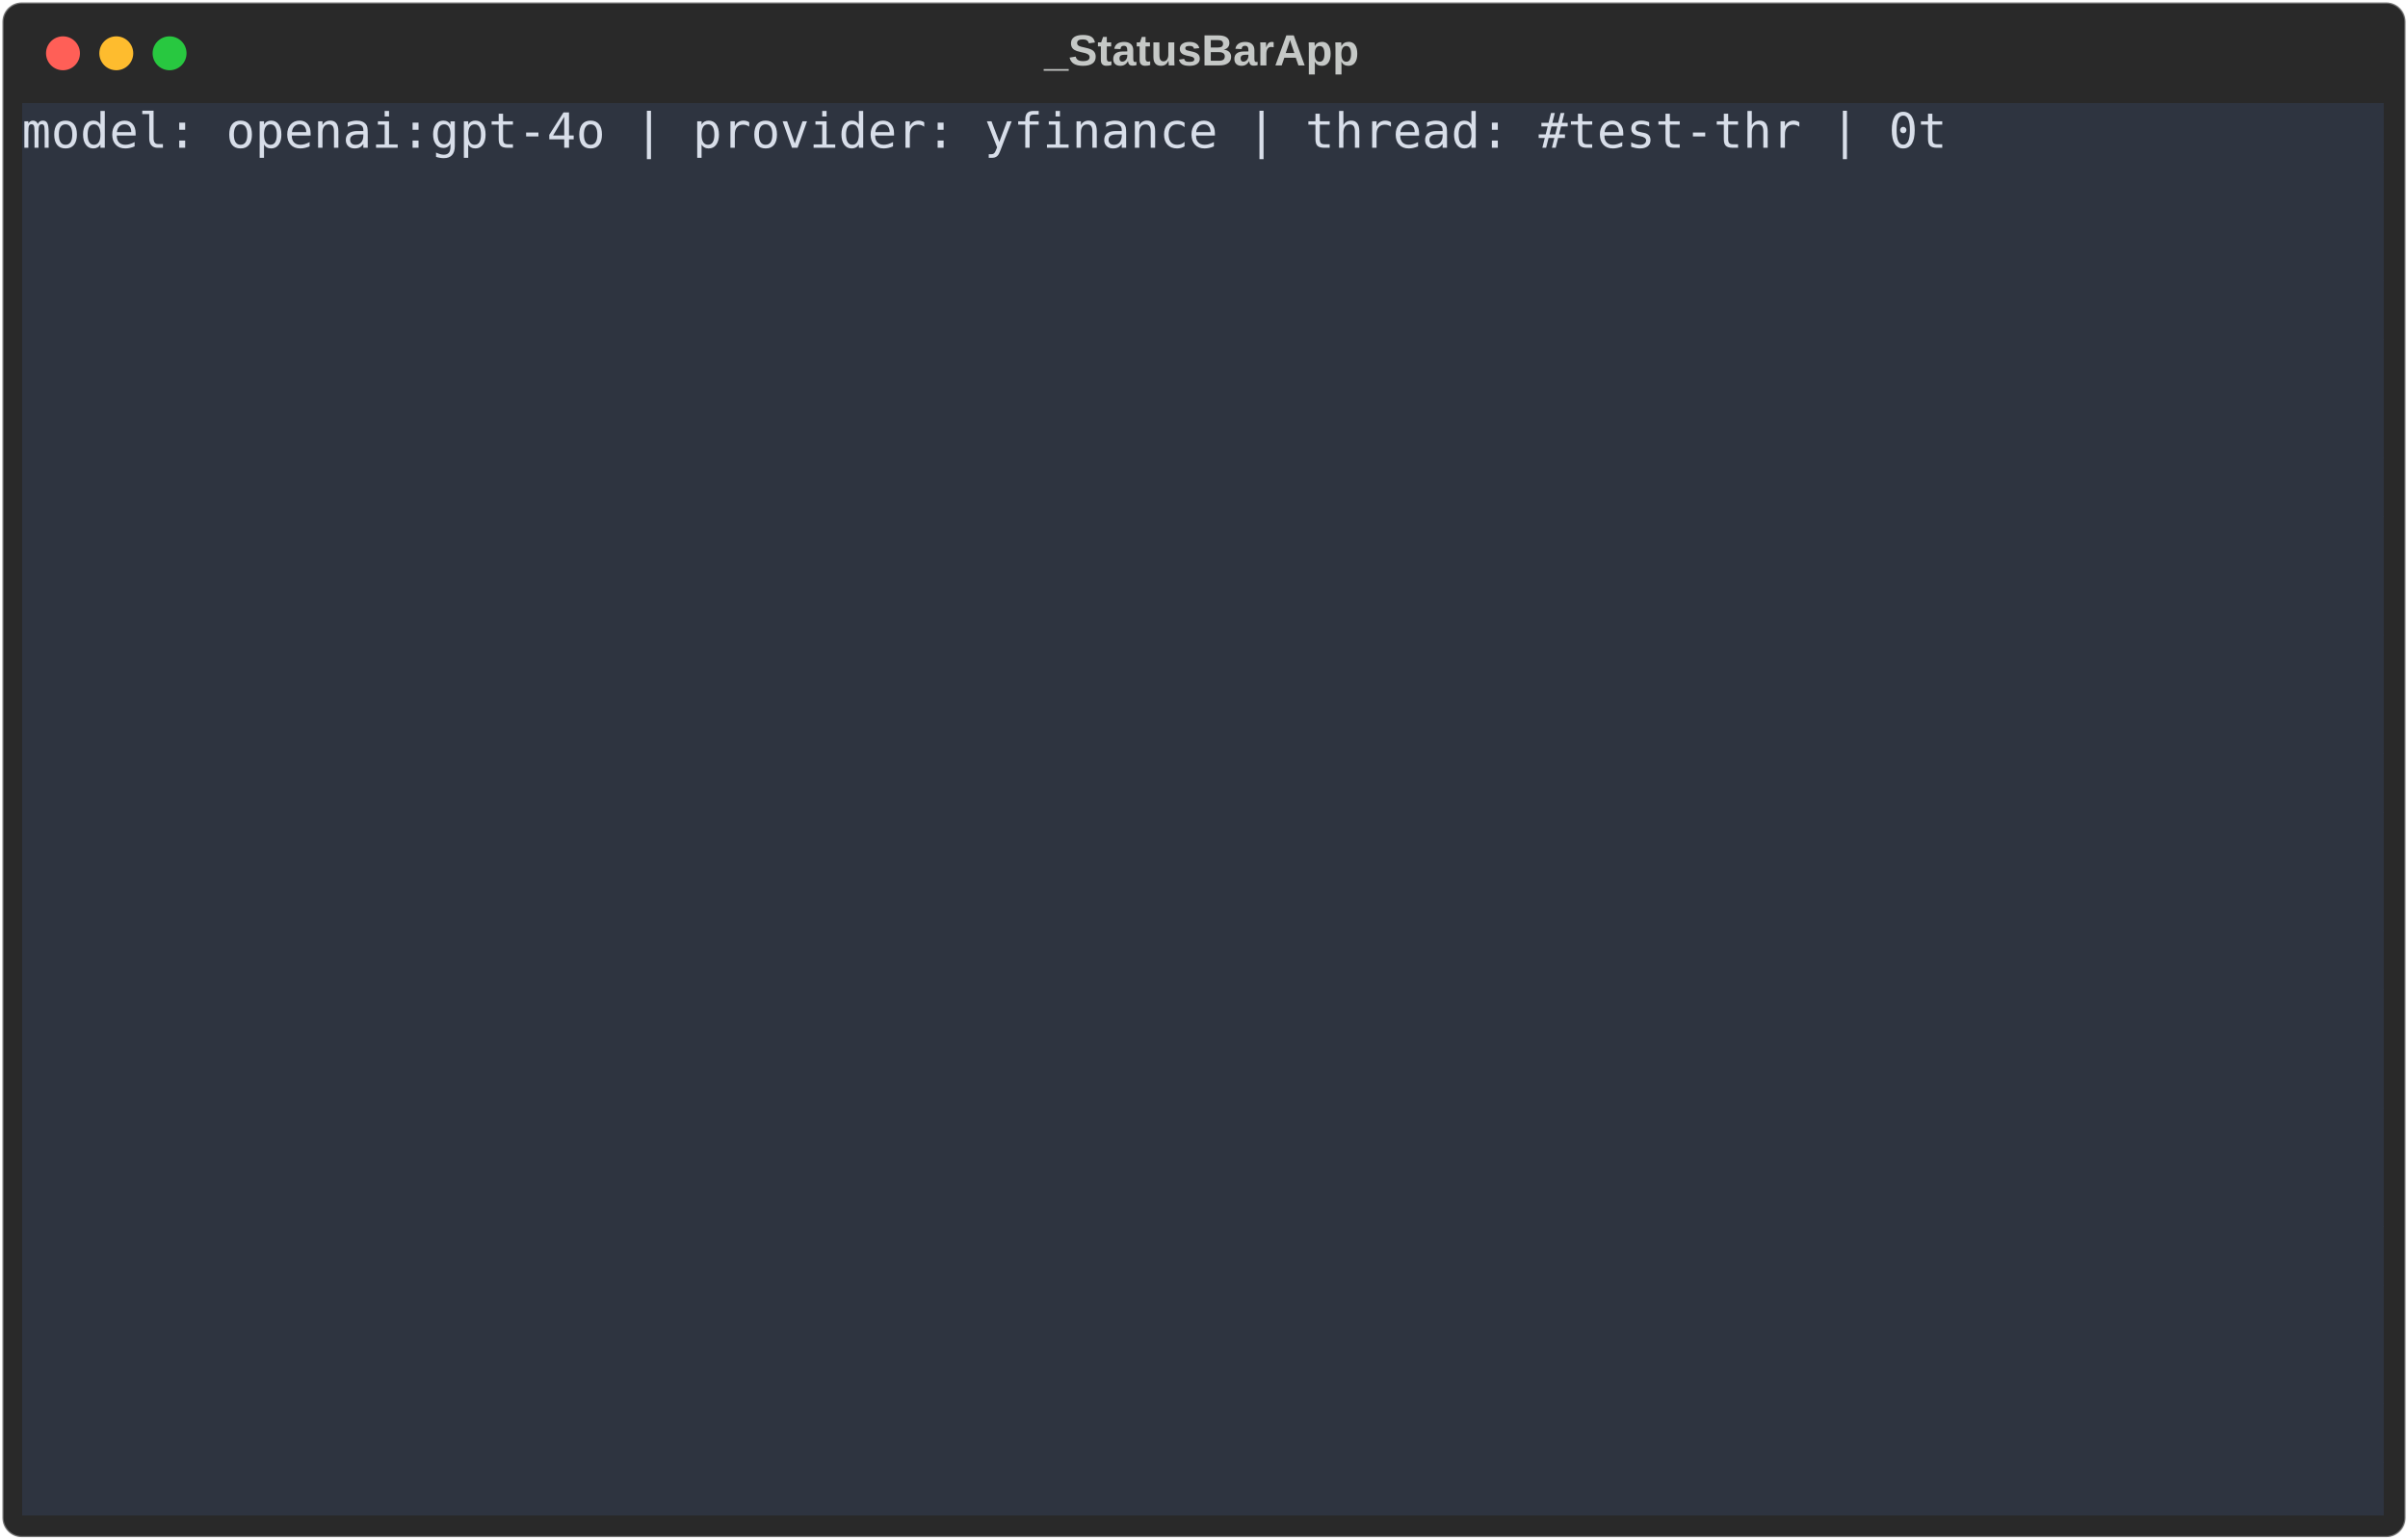
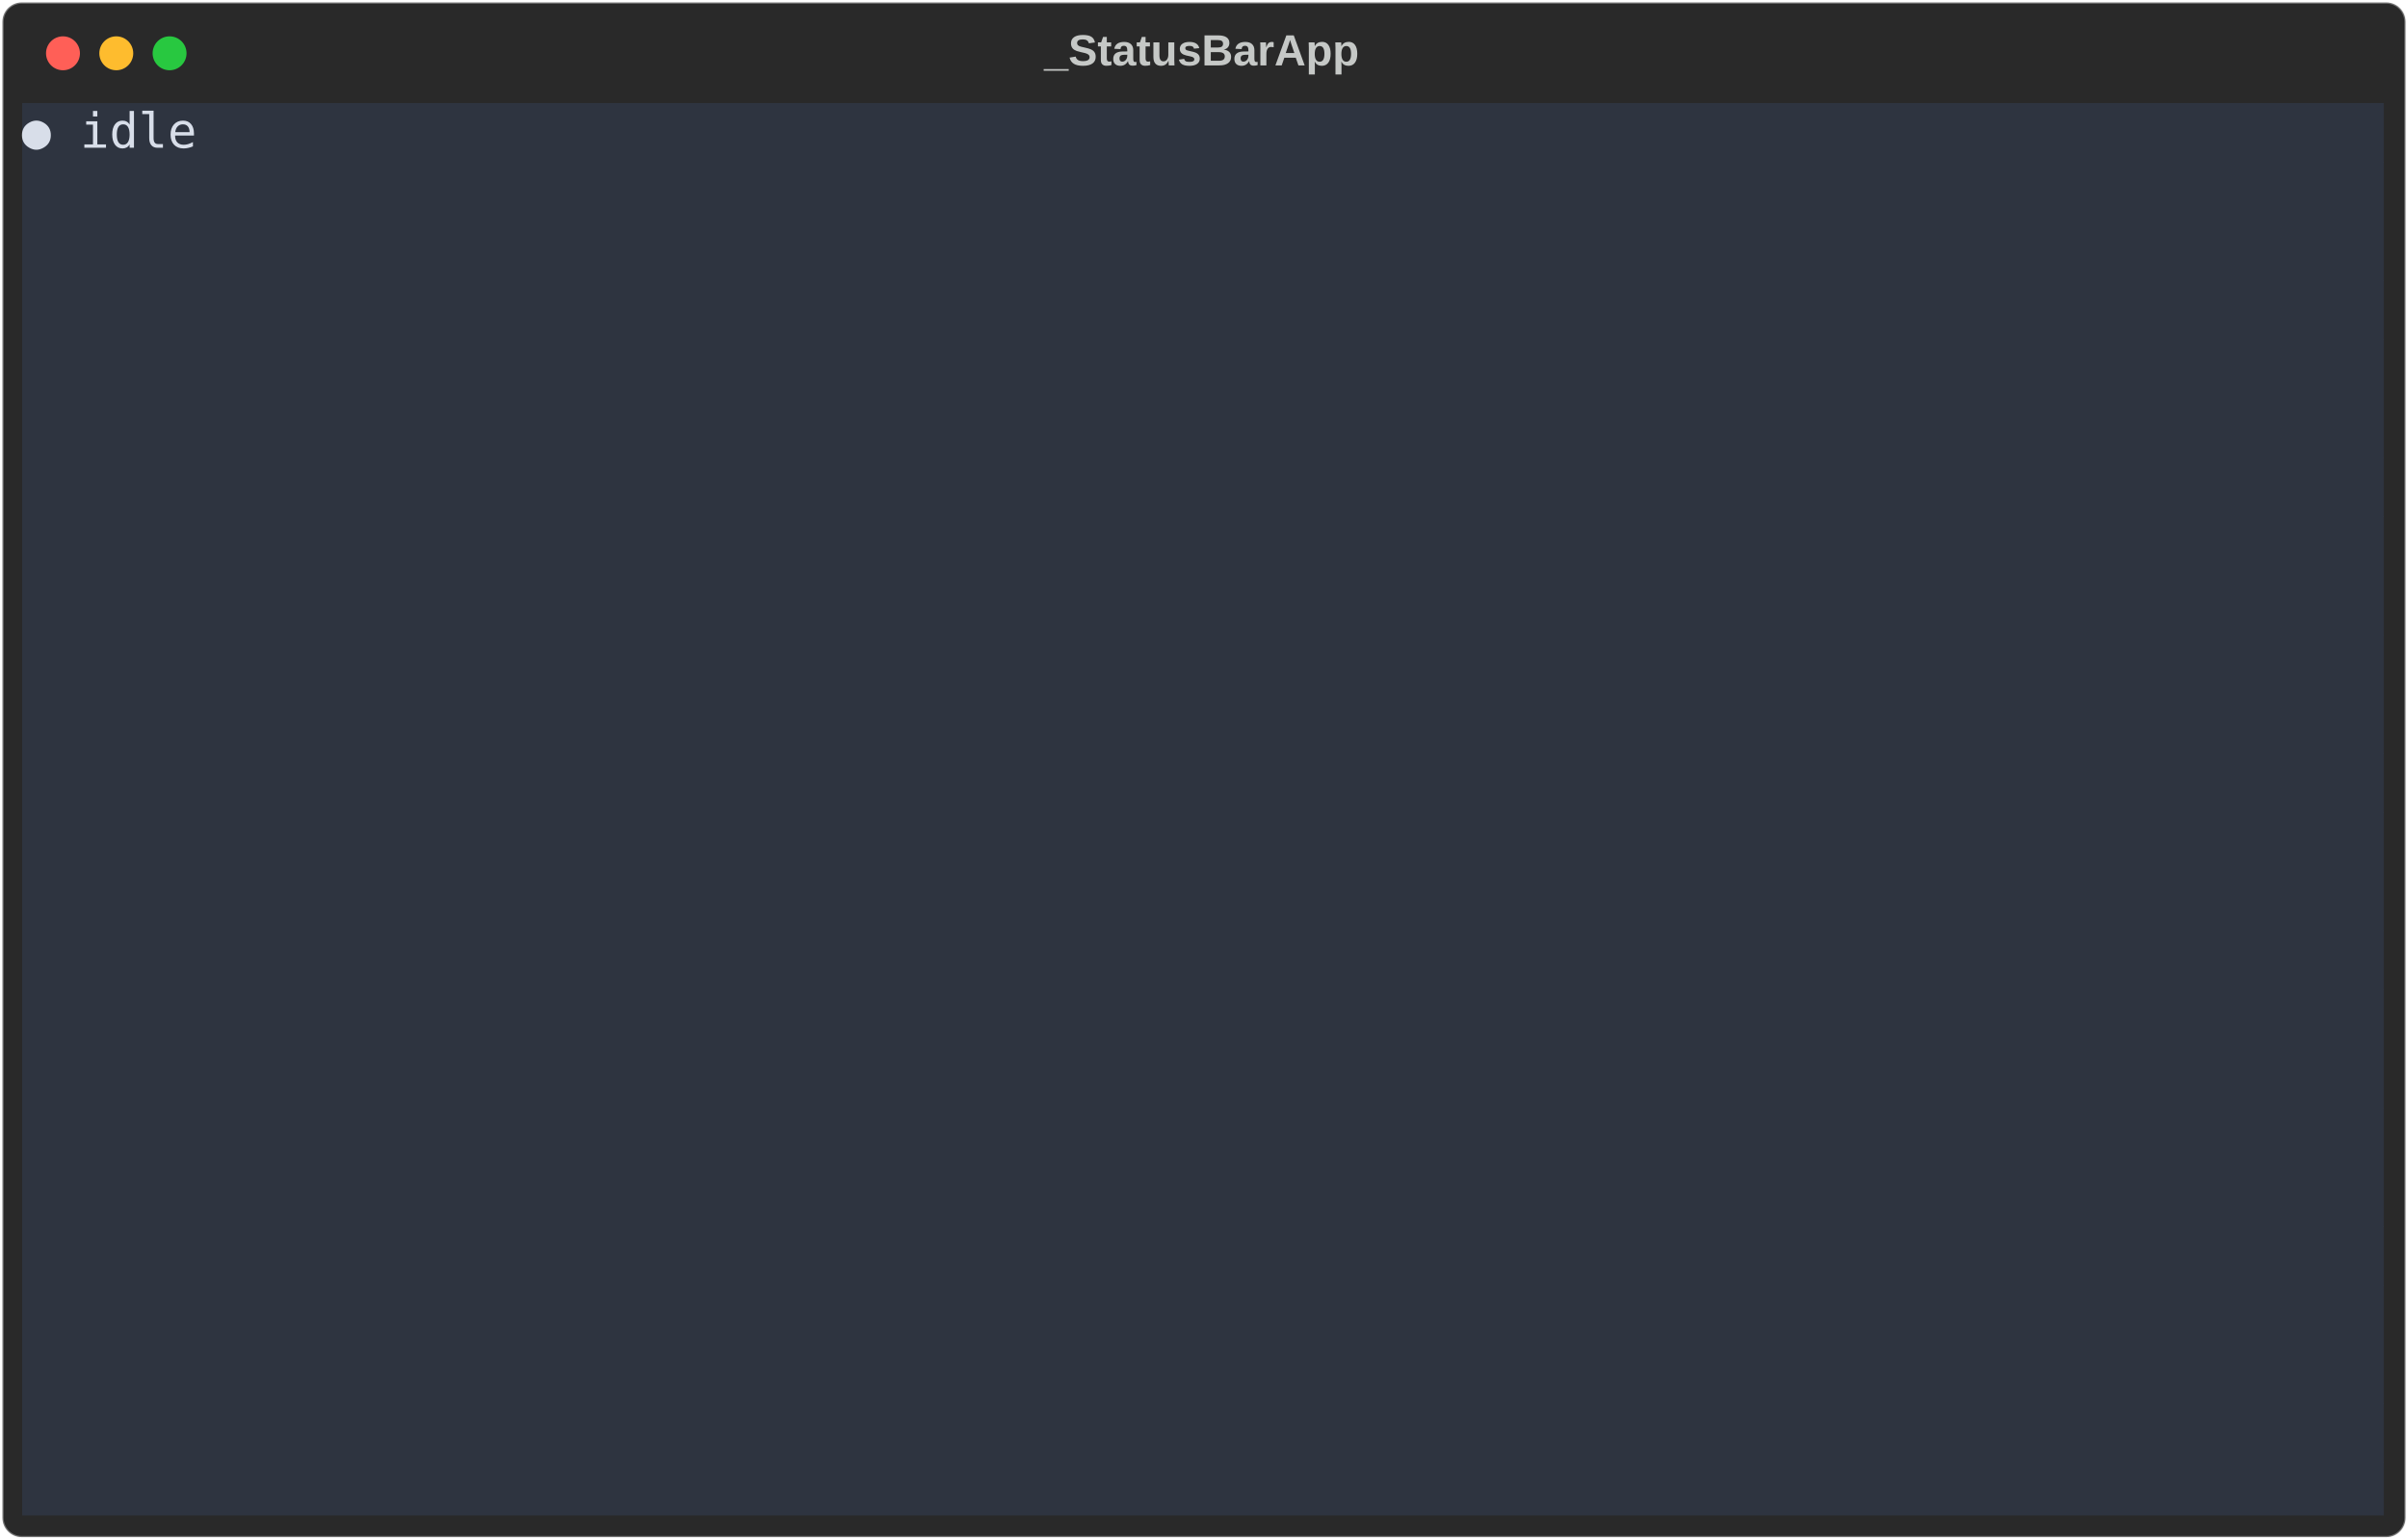
<svg xmlns="http://www.w3.org/2000/svg" class="rich-terminal" viewBox="0 0 994 635.6">
  <style>

    @font-face {
        font-family: "Fira Code";
        src: local("FiraCode-Regular"),
                url("https://cdnjs.cloudflare.com/ajax/libs/firacode/6.2.0/woff2/FiraCode-Regular.woff2") format("woff2"),
                url("https://cdnjs.cloudflare.com/ajax/libs/firacode/6.2.0/woff/FiraCode-Regular.woff") format("woff");
        font-style: normal;
        font-weight: 400;
    }
    @font-face {
        font-family: "Fira Code";
        src: local("FiraCode-Bold"),
                url("https://cdnjs.cloudflare.com/ajax/libs/firacode/6.2.0/woff2/FiraCode-Bold.woff2") format("woff2"),
                url("https://cdnjs.cloudflare.com/ajax/libs/firacode/6.2.0/woff/FiraCode-Bold.woff") format("woff");
        font-style: bold;
        font-weight: 700;
    }

    .terminal-matrix {
        font-family: Fira Code, monospace;
        font-size: 20px;
        line-height: 24.4px;
        font-variant-east-asian: full-width;
    }

    .terminal-title {
        font-size: 18px;
        font-weight: bold;
        font-family: arial;
    }

    .terminal-r1 { fill: #d8dee9 }
.terminal-r2 { fill: #c5c8c6 }
    </style>
  <defs>
    <clipPath id="terminal-clip-terminal">
      <rect x="0" y="0" width="975.0" height="584.6" />
    </clipPath>
    <clipPath id="terminal-line-0">
      <rect x="0" y="1.5" width="976" height="24.65" />
    </clipPath>
    <clipPath id="terminal-line-1">
      <rect x="0" y="25.9" width="976" height="24.65" />
    </clipPath>
    <clipPath id="terminal-line-2">
      <rect x="0" y="50.3" width="976" height="24.65" />
    </clipPath>
    <clipPath id="terminal-line-3">
      <rect x="0" y="74.7" width="976" height="24.65" />
    </clipPath>
    <clipPath id="terminal-line-4">
      <rect x="0" y="99.1" width="976" height="24.65" />
    </clipPath>
    <clipPath id="terminal-line-5">
      <rect x="0" y="123.5" width="976" height="24.65" />
    </clipPath>
    <clipPath id="terminal-line-6">
      <rect x="0" y="147.9" width="976" height="24.65" />
    </clipPath>
    <clipPath id="terminal-line-7">
      <rect x="0" y="172.3" width="976" height="24.65" />
    </clipPath>
    <clipPath id="terminal-line-8">
      <rect x="0" y="196.7" width="976" height="24.65" />
    </clipPath>
    <clipPath id="terminal-line-9">
      <rect x="0" y="221.1" width="976" height="24.65" />
    </clipPath>
    <clipPath id="terminal-line-10">
      <rect x="0" y="245.5" width="976" height="24.65" />
    </clipPath>
    <clipPath id="terminal-line-11">
      <rect x="0" y="269.9" width="976" height="24.65" />
    </clipPath>
    <clipPath id="terminal-line-12">
      <rect x="0" y="294.3" width="976" height="24.65" />
    </clipPath>
    <clipPath id="terminal-line-13">
      <rect x="0" y="318.7" width="976" height="24.65" />
    </clipPath>
    <clipPath id="terminal-line-14">
      <rect x="0" y="343.1" width="976" height="24.65" />
    </clipPath>
    <clipPath id="terminal-line-15">
      <rect x="0" y="367.5" width="976" height="24.65" />
    </clipPath>
    <clipPath id="terminal-line-16">
      <rect x="0" y="391.9" width="976" height="24.65" />
    </clipPath>
    <clipPath id="terminal-line-17">
      <rect x="0" y="416.3" width="976" height="24.65" />
    </clipPath>
    <clipPath id="terminal-line-18">
      <rect x="0" y="440.7" width="976" height="24.65" />
    </clipPath>
    <clipPath id="terminal-line-19">
      <rect x="0" y="465.1" width="976" height="24.65" />
    </clipPath>
    <clipPath id="terminal-line-20">
      <rect x="0" y="489.5" width="976" height="24.65" />
    </clipPath>
    <clipPath id="terminal-line-21">
      <rect x="0" y="513.9" width="976" height="24.65" />
    </clipPath>
    <clipPath id="terminal-line-22">
      <rect x="0" y="538.3" width="976" height="24.65" />
    </clipPath>
  </defs>
  <rect fill="#292929" stroke="rgba(255,255,255,0.35)" stroke-width="1" x="1" y="1" width="992" height="633.6" rx="8" />
  <text class="terminal-title" fill="#c5c8c6" text-anchor="middle" x="496" y="27">_StatusBarApp</text>
  <g transform="translate(26,22)">
    <circle cx="0" cy="0" r="7" fill="#ff5f57" />
    <circle cx="22" cy="0" r="7" fill="#febc2e" />
    <circle cx="44" cy="0" r="7" fill="#28c840" />
  </g>
  <g transform="translate(9, 41)" clip-path="url(#terminal-clip-terminal)">
-     <rect fill="#2e3440" x="0" y="1.5" width="805.2" height="24.65" shape-rendering="crispEdges" />
-     <rect fill="#2e3440" x="805.2" y="1.5" width="170.8" height="24.65" shape-rendering="crispEdges" />
+     <rect fill="#2e3440" x="0" y="1.5" width="73.2" height="24.65" shape-rendering="crispEdges" />
+     <rect fill="#2e3440" x="73.2" y="1.5" width="902.8" height="24.65" shape-rendering="crispEdges" />
    <rect fill="#2e3440" x="0" y="25.9" width="976" height="24.65" shape-rendering="crispEdges" />
    <rect fill="#2e3440" x="0" y="50.3" width="976" height="24.65" shape-rendering="crispEdges" />
    <rect fill="#2e3440" x="0" y="74.7" width="976" height="24.65" shape-rendering="crispEdges" />
    <rect fill="#2e3440" x="0" y="99.1" width="976" height="24.65" shape-rendering="crispEdges" />
    <rect fill="#2e3440" x="0" y="123.5" width="976" height="24.65" shape-rendering="crispEdges" />
    <rect fill="#2e3440" x="0" y="147.9" width="976" height="24.65" shape-rendering="crispEdges" />
    <rect fill="#2e3440" x="0" y="172.3" width="976" height="24.65" shape-rendering="crispEdges" />
    <rect fill="#2e3440" x="0" y="196.7" width="976" height="24.65" shape-rendering="crispEdges" />
    <rect fill="#2e3440" x="0" y="221.1" width="976" height="24.65" shape-rendering="crispEdges" />
    <rect fill="#2e3440" x="0" y="245.5" width="976" height="24.65" shape-rendering="crispEdges" />
    <rect fill="#2e3440" x="0" y="269.9" width="976" height="24.65" shape-rendering="crispEdges" />
    <rect fill="#2e3440" x="0" y="294.3" width="976" height="24.65" shape-rendering="crispEdges" />
    <rect fill="#2e3440" x="0" y="318.7" width="976" height="24.65" shape-rendering="crispEdges" />
    <rect fill="#2e3440" x="0" y="343.1" width="976" height="24.65" shape-rendering="crispEdges" />
    <rect fill="#2e3440" x="0" y="367.5" width="976" height="24.65" shape-rendering="crispEdges" />
    <rect fill="#2e3440" x="0" y="391.9" width="976" height="24.65" shape-rendering="crispEdges" />
    <rect fill="#2e3440" x="0" y="416.3" width="976" height="24.65" shape-rendering="crispEdges" />
    <rect fill="#2e3440" x="0" y="440.7" width="976" height="24.65" shape-rendering="crispEdges" />
    <rect fill="#2e3440" x="0" y="465.1" width="976" height="24.65" shape-rendering="crispEdges" />
    <rect fill="#2e3440" x="0" y="489.5" width="976" height="24.65" shape-rendering="crispEdges" />
    <rect fill="#2e3440" x="0" y="513.9" width="976" height="24.65" shape-rendering="crispEdges" />
    <rect fill="#2e3440" x="0" y="538.3" width="976" height="24.65" shape-rendering="crispEdges" />
    <rect fill="#2e3440" x="0" y="562.7" width="976" height="24.65" shape-rendering="crispEdges" />
    <g class="terminal-matrix">
-       <text class="terminal-r1" x="0" y="20" textLength="805.2" clip-path="url(#terminal-line-0)">model: openai:gpt-4o | provider: yfinance | thread: #test-thr | 0t</text>
+       <text class="terminal-r1" x="0" y="20" textLength="73.2" clip-path="url(#terminal-line-0)">● idle</text>
      <text class="terminal-r2" x="976" y="20" textLength="12.2" clip-path="url(#terminal-line-0)">
</text>
      <text class="terminal-r2" x="976" y="44.4" textLength="12.2" clip-path="url(#terminal-line-1)">
</text>
      <text class="terminal-r2" x="976" y="68.8" textLength="12.2" clip-path="url(#terminal-line-2)">
</text>
      <text class="terminal-r2" x="976" y="93.2" textLength="12.2" clip-path="url(#terminal-line-3)">
</text>
      <text class="terminal-r2" x="976" y="117.6" textLength="12.2" clip-path="url(#terminal-line-4)">
</text>
      <text class="terminal-r2" x="976" y="142" textLength="12.2" clip-path="url(#terminal-line-5)">
</text>
      <text class="terminal-r2" x="976" y="166.4" textLength="12.2" clip-path="url(#terminal-line-6)">
</text>
      <text class="terminal-r2" x="976" y="190.8" textLength="12.2" clip-path="url(#terminal-line-7)">
</text>
      <text class="terminal-r2" x="976" y="215.2" textLength="12.2" clip-path="url(#terminal-line-8)">
</text>
      <text class="terminal-r2" x="976" y="239.6" textLength="12.2" clip-path="url(#terminal-line-9)">
</text>
      <text class="terminal-r2" x="976" y="264" textLength="12.2" clip-path="url(#terminal-line-10)">
</text>
      <text class="terminal-r2" x="976" y="288.4" textLength="12.2" clip-path="url(#terminal-line-11)">
</text>
      <text class="terminal-r2" x="976" y="312.8" textLength="12.2" clip-path="url(#terminal-line-12)">
</text>
      <text class="terminal-r2" x="976" y="337.2" textLength="12.2" clip-path="url(#terminal-line-13)">
</text>
      <text class="terminal-r2" x="976" y="361.6" textLength="12.2" clip-path="url(#terminal-line-14)">
</text>
      <text class="terminal-r2" x="976" y="386" textLength="12.2" clip-path="url(#terminal-line-15)">
</text>
      <text class="terminal-r2" x="976" y="410.4" textLength="12.2" clip-path="url(#terminal-line-16)">
</text>
      <text class="terminal-r2" x="976" y="434.8" textLength="12.2" clip-path="url(#terminal-line-17)">
</text>
      <text class="terminal-r2" x="976" y="459.2" textLength="12.2" clip-path="url(#terminal-line-18)">
</text>
      <text class="terminal-r2" x="976" y="483.6" textLength="12.2" clip-path="url(#terminal-line-19)">
</text>
      <text class="terminal-r2" x="976" y="508" textLength="12.2" clip-path="url(#terminal-line-20)">
</text>
      <text class="terminal-r2" x="976" y="532.4" textLength="12.2" clip-path="url(#terminal-line-21)">
</text>
      <text class="terminal-r2" x="976" y="556.8" textLength="12.2" clip-path="url(#terminal-line-22)">
</text>
    </g>
  </g>
</svg>
